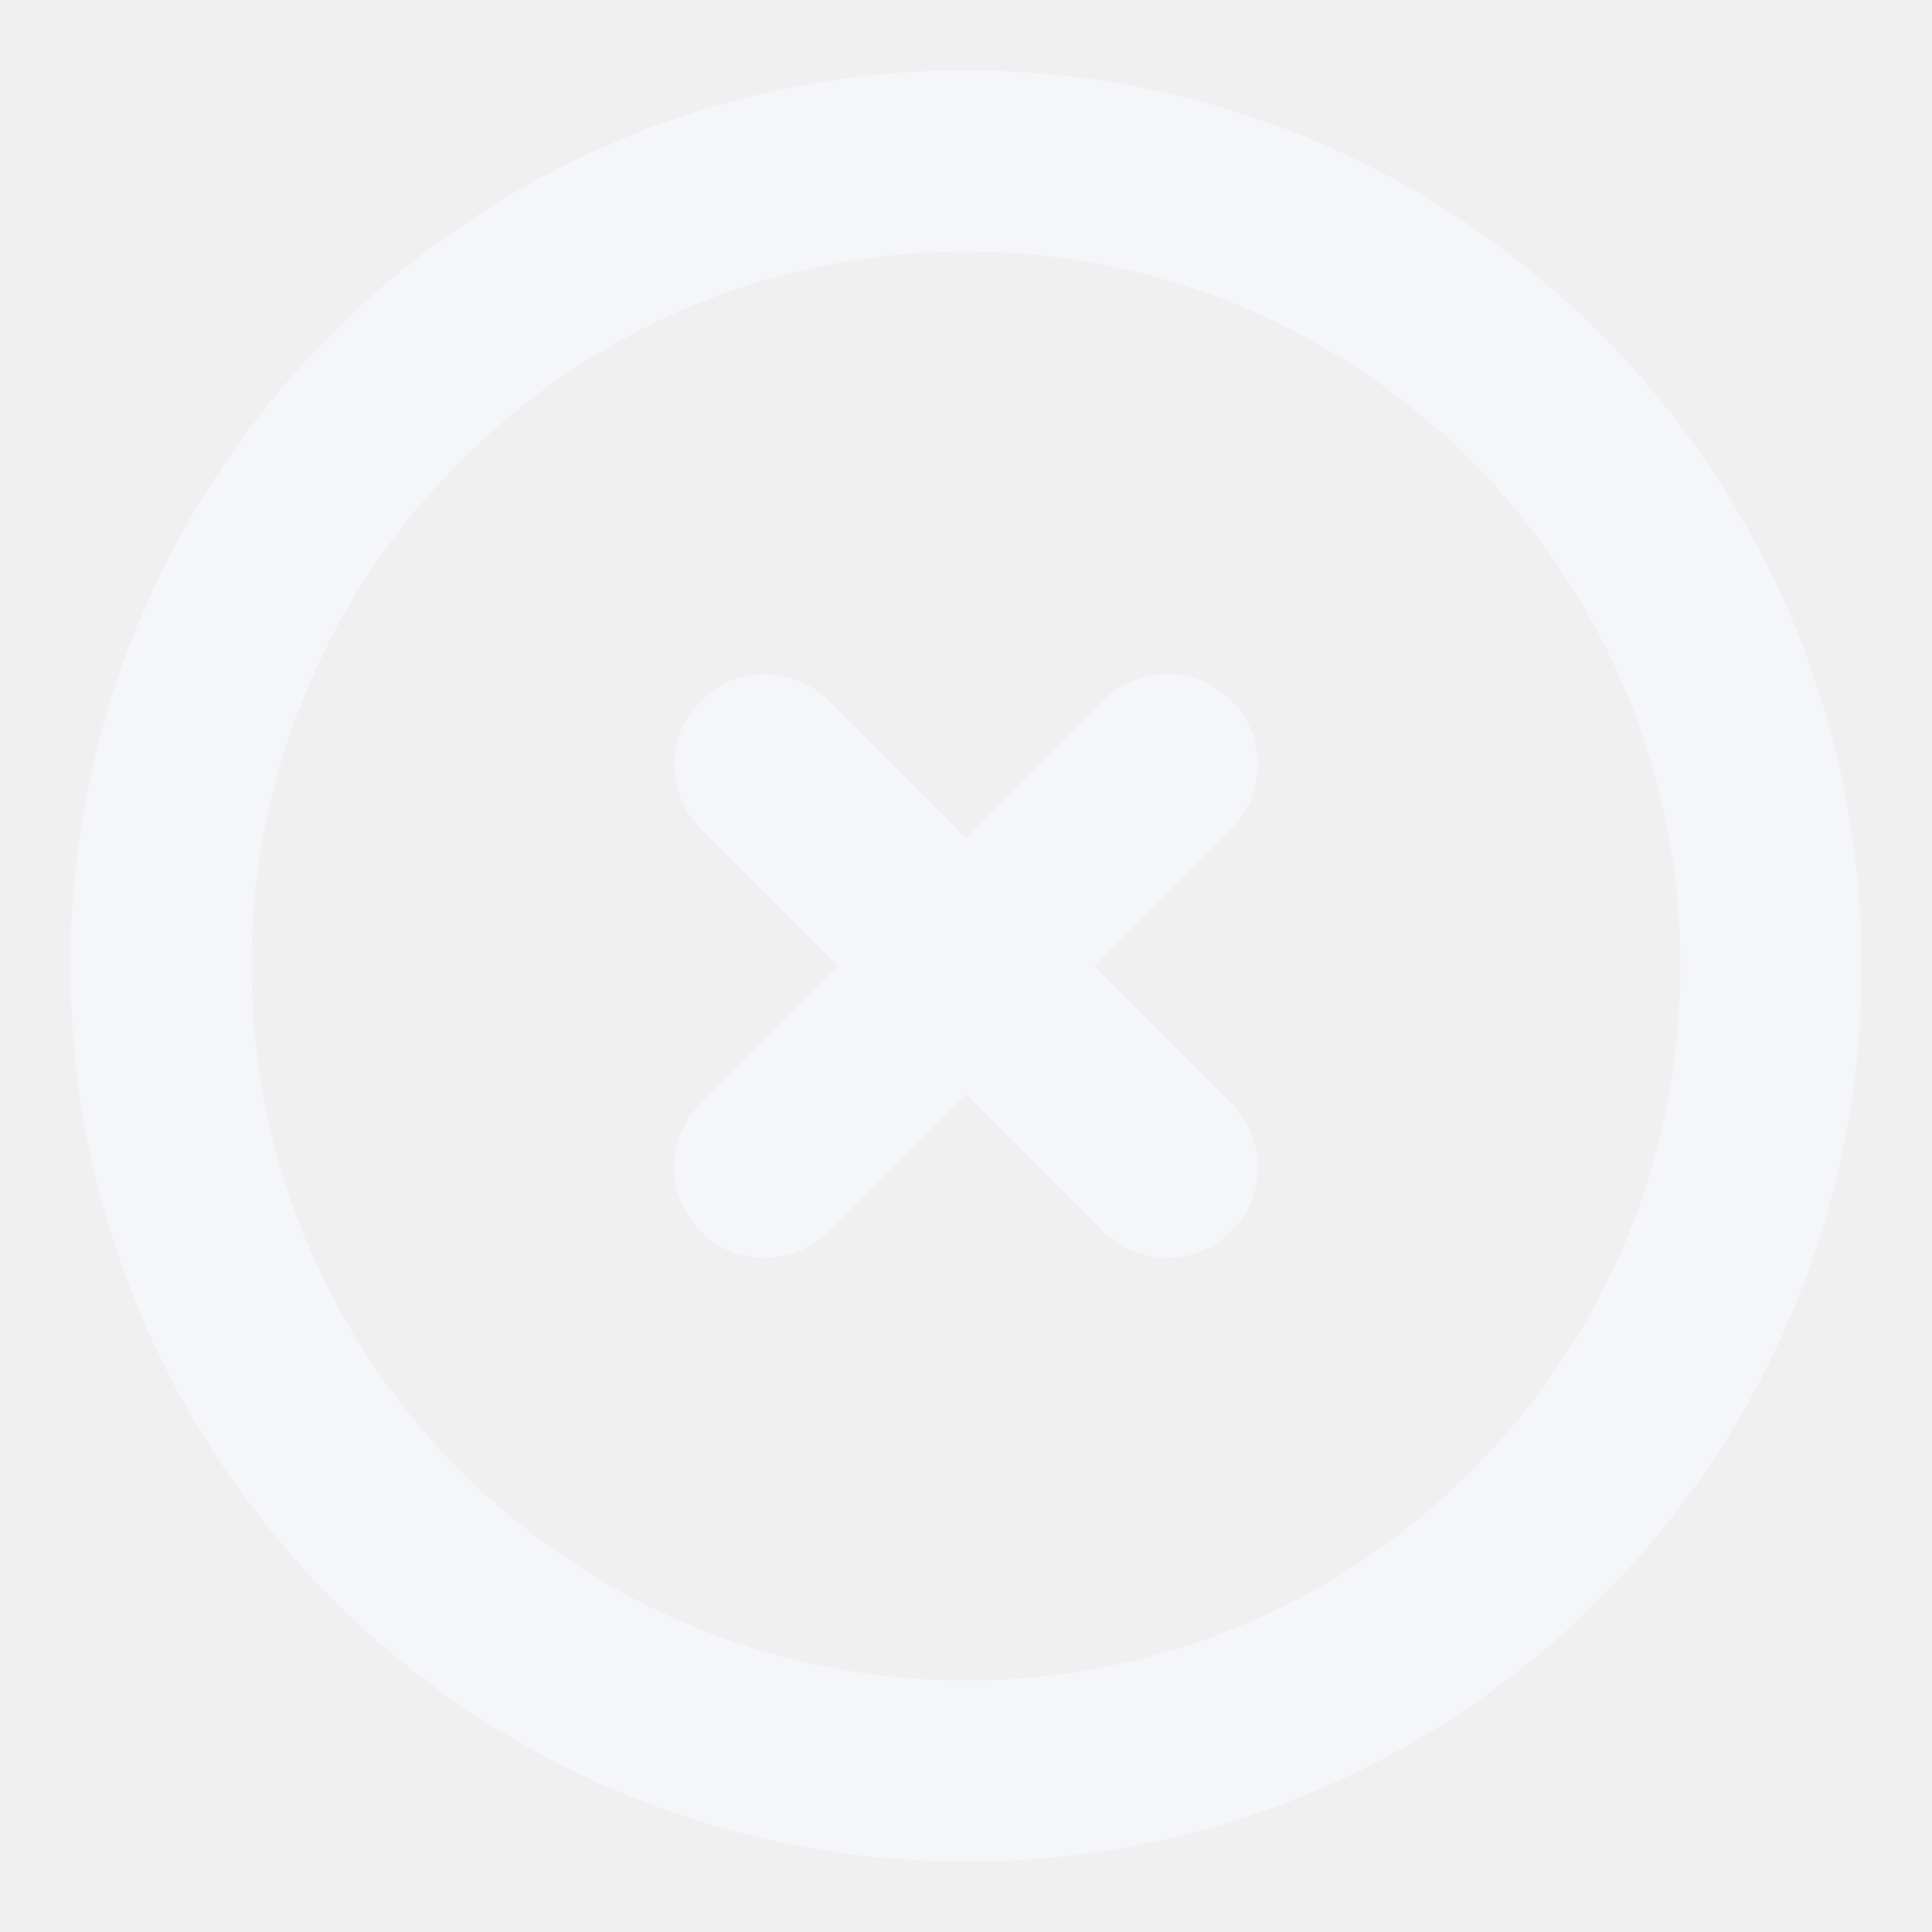
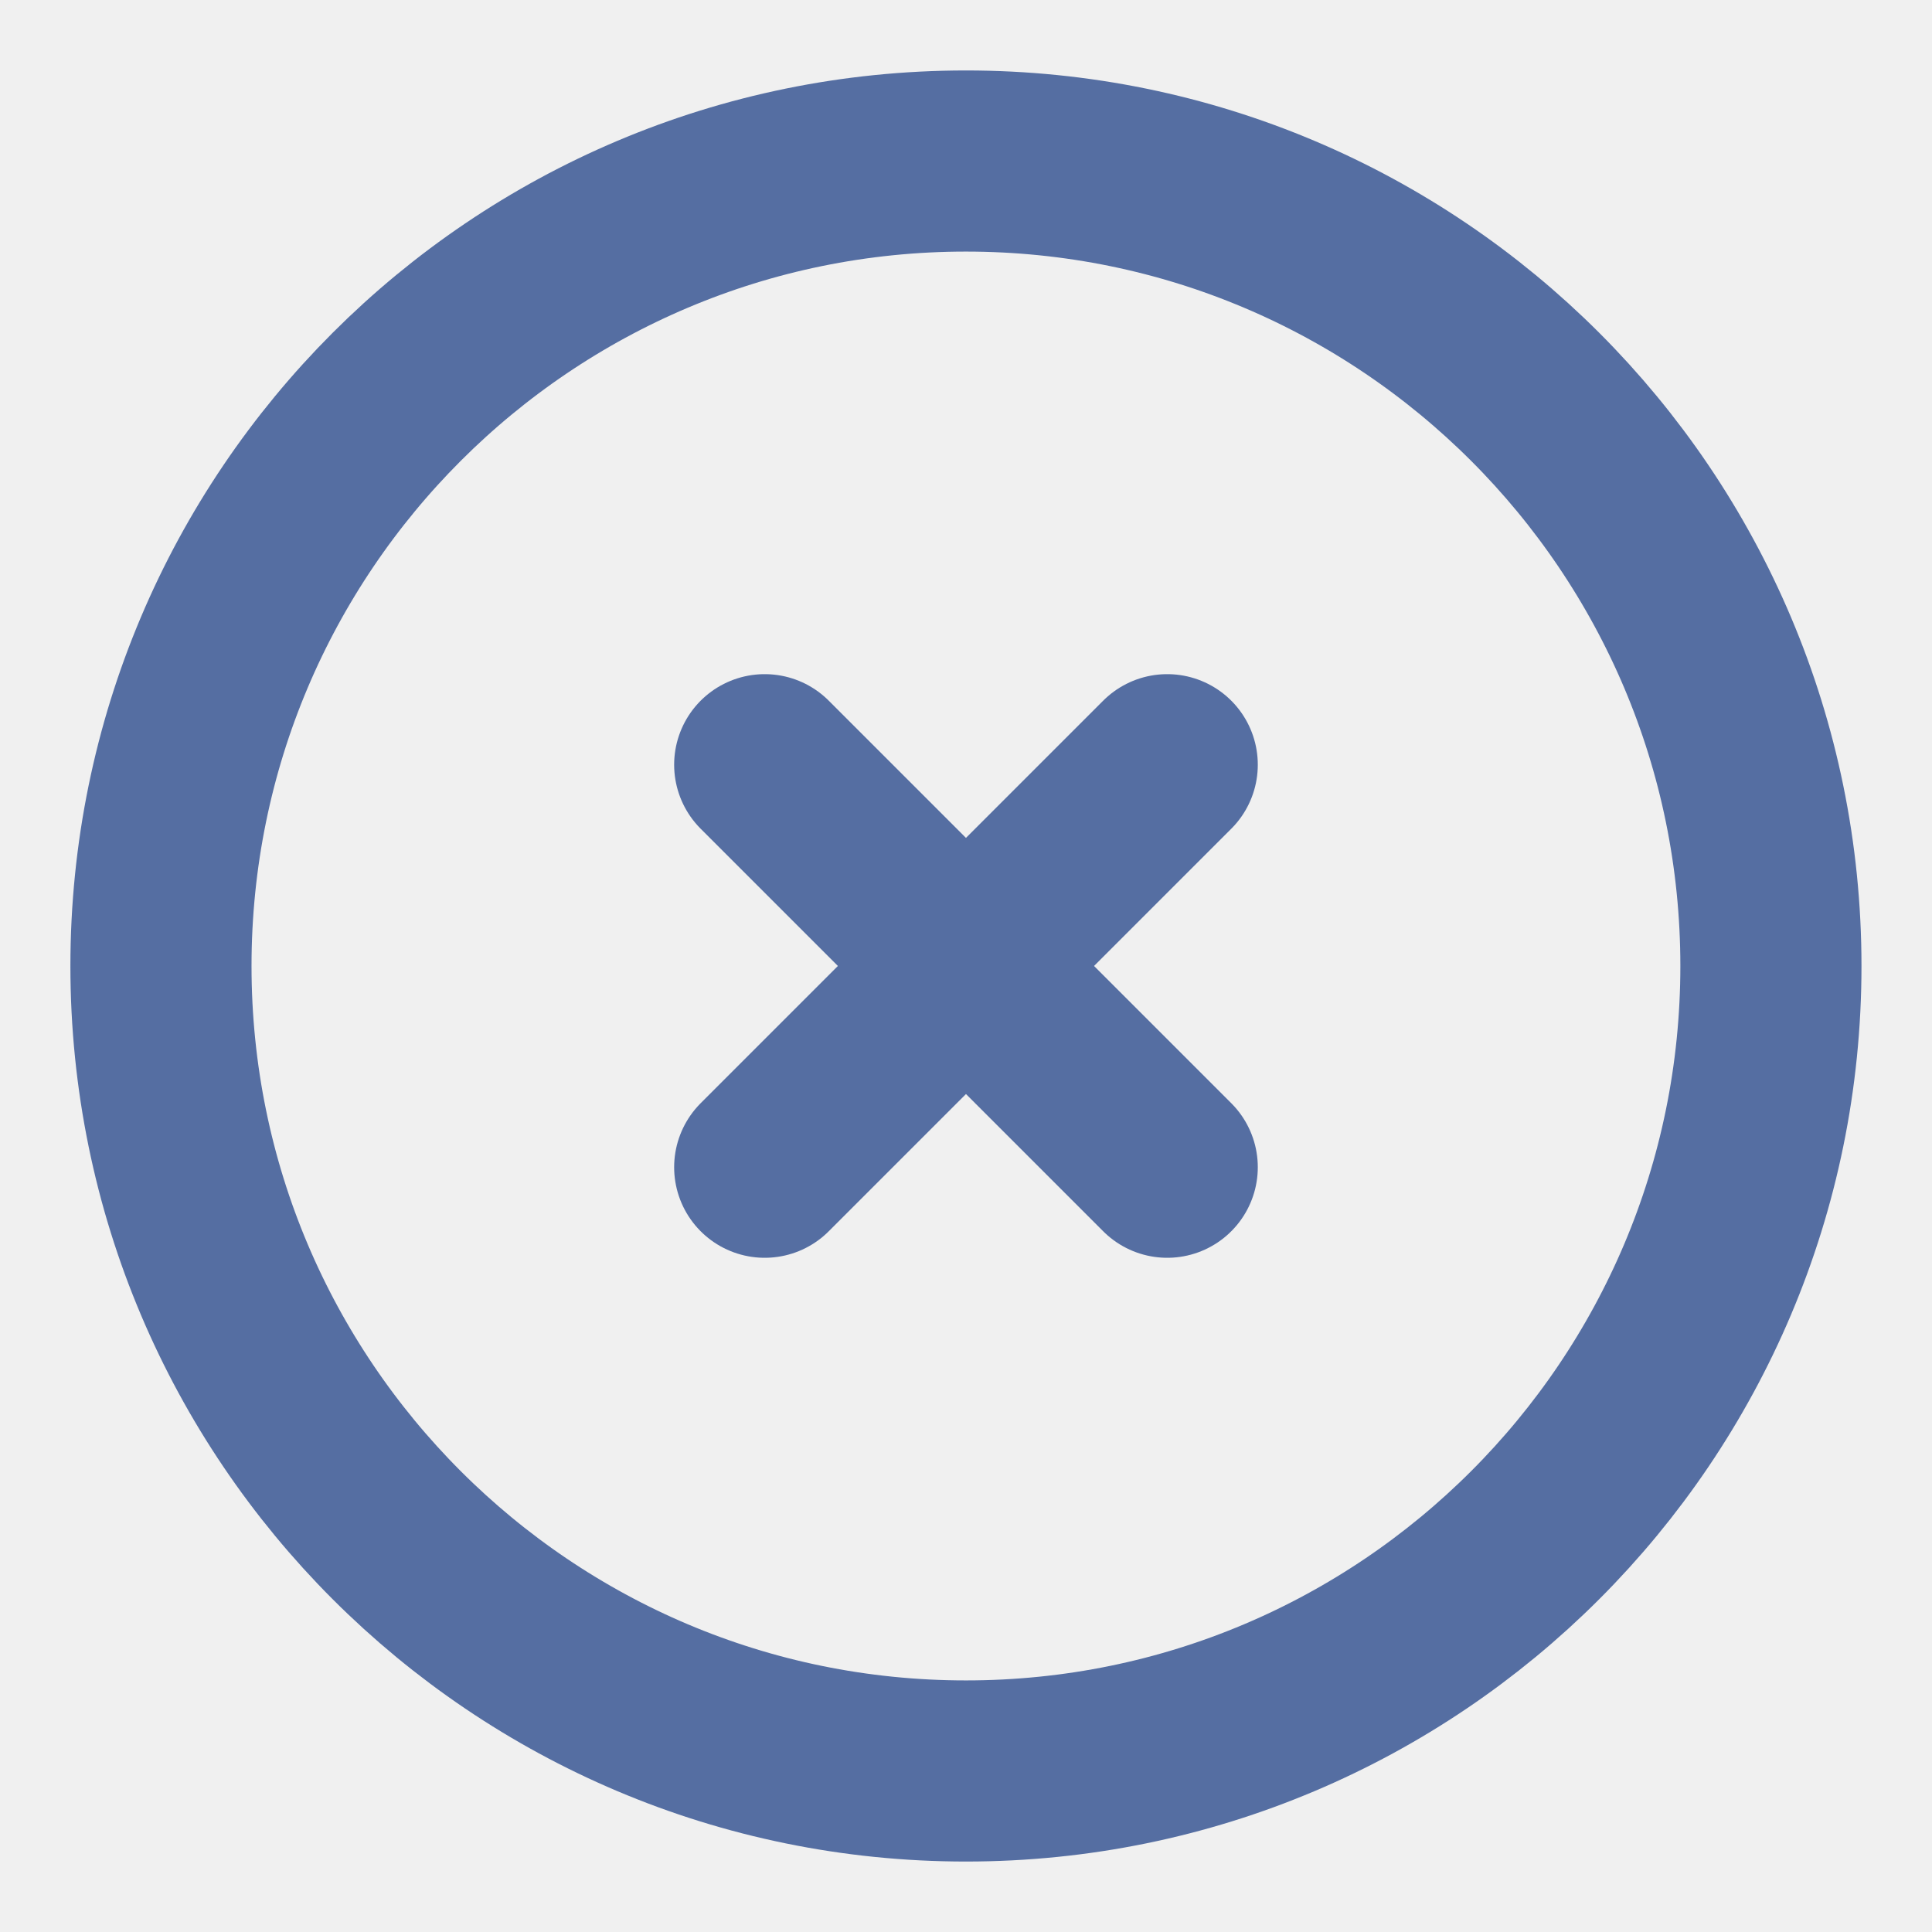
- <svg xmlns="http://www.w3.org/2000/svg" width="16" height="16" viewBox="0 0 16 16" fill="none">
-   <g clip-path="url(#clip0_395_180)">
-     <circle cx="8" cy="8" r="6.667" stroke="#F5F6FA" stroke-width="1.5" />
-     <path d="M9.667 6.333L6.333 9.667M6.333 6.333L9.667 9.667" stroke="#F5F6FA" stroke-width="1.5" stroke-linecap="round" />
-   </g>
-   <defs>
-     <clipPath id="clip0_395_180">
-       <rect width="16" height="16" fill="white" />
-     </clipPath>
-   </defs>
+ <svg xmlns="http://www.w3.org/2000/svg" width="32" height="32" viewBox="0 0 32 32" fill="none">
+   <circle cx="15.999" cy="16" r="13.333" stroke="#556EA2" stroke-width="3" />
+   <path d="M19.333 12.666L12.666 19.333M12.666 12.666L19.333 19.333" stroke="#556EA2" stroke-width="3" stroke-linecap="round" />
</svg>
